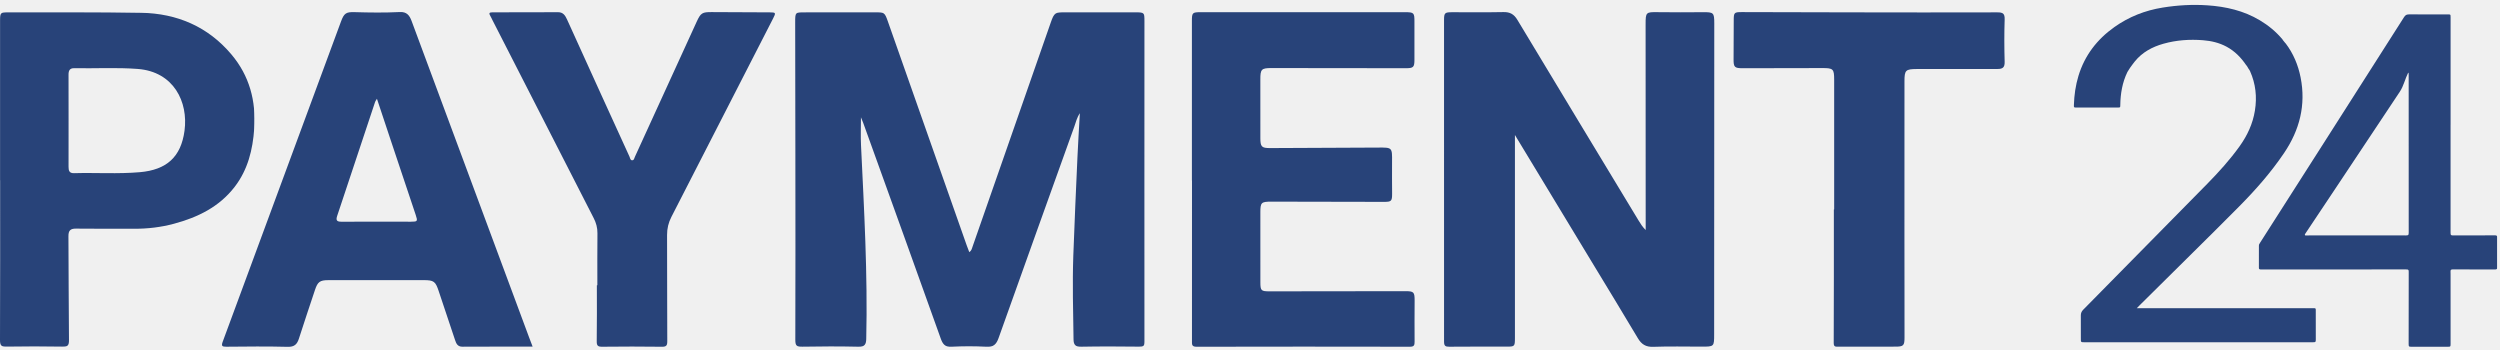
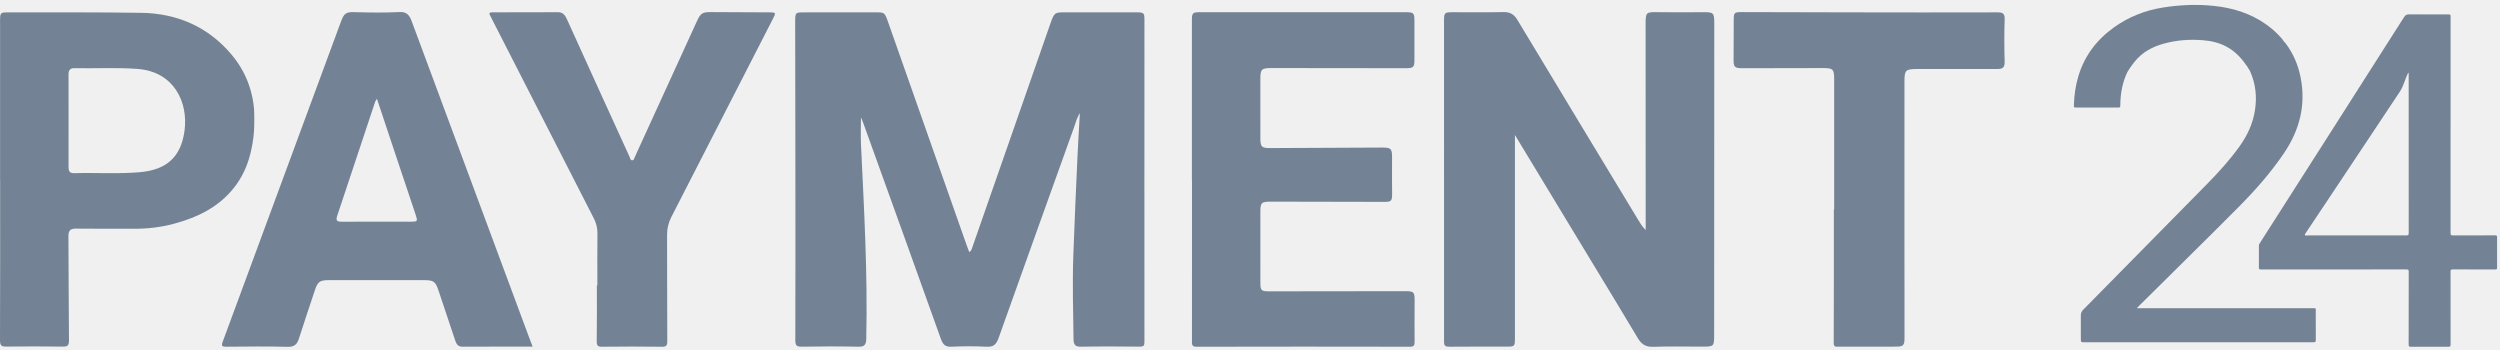
<svg xmlns="http://www.w3.org/2000/svg" xmlns:xlink="http://www.w3.org/1999/xlink" width="179" height="25" viewBox="0 0 179 25">
  <defs>
    <polygon id="p24-a" points=".303 .125 17.388 .125 17.388 23.944 .303 23.944" />
    <polygon id="p24-c" points=".31 .332 25.339 .332 25.339 24.296 .31 24.296" />
    <polygon id="p24-e" points="0 .334 18.225 .334 18.225 24.289 0 24.289" />
  </defs>
  <g fill="none" fill-rule="evenodd">
    <g transform="translate(161.417 .892)">
      <mask id="p24-b" fill="#fff">
        <use xlink:href="#p24-a" />
      </mask>
-       <path fill="#284379" d="M11.011,4.306 C10.898,4.54 10.816,4.768 10.732,4.996 C10.644,5.237 10.547,5.471 10.403,5.686 C8.904,7.936 7.409,10.187 5.912,12.437 C5.155,13.575 4.395,14.711 3.636,15.848 C3.618,15.875 3.599,15.903 3.614,15.935 C3.632,15.975 3.672,15.967 3.707,15.967 C3.868,15.965 4.03,15.961 4.191,15.962 C6.402,15.962 8.613,15.964 10.823,15.965 C11.024,15.965 11.047,15.943 11.047,15.742 C11.048,15.423 11.046,15.103 11.046,14.784 C11.046,11.336 11.045,7.888 11.044,4.44 C11.044,4.402 11.053,4.362 11.011,4.306 Z M14.043,8.045 C14.043,10.606 14.043,13.166 14.043,15.727 C14.043,15.953 14.055,15.966 14.285,15.965 C15.238,15.963 16.192,15.961 17.145,15.959 C17.177,15.959 17.209,15.961 17.24,15.96 C17.345,15.955 17.389,16.004 17.388,16.109 C17.387,16.819 17.388,17.529 17.387,18.24 C17.387,18.375 17.354,18.404 17.202,18.404 C16.268,18.402 15.335,18.401 14.401,18.397 C13.978,18.394 14.044,18.386 14.044,18.75 C14.043,20.411 14.044,22.072 14.045,23.733 C14.045,23.928 14.03,23.944 13.84,23.944 L11.251,23.944 C11.062,23.944 11.042,23.924 11.042,23.733 C11.044,22.044 11.046,20.356 11.047,18.667 C11.047,18.616 11.046,18.565 11.045,18.513 C11.042,18.442 11.004,18.405 10.934,18.401 C10.886,18.399 10.839,18.398 10.792,18.398 C7.391,18.4 3.99,18.402 0.589,18.404 C0.542,18.404 0.495,18.405 0.447,18.403 C0.354,18.399 0.303,18.357 0.303,18.256 C0.305,17.751 0.305,17.246 0.306,16.741 C0.306,16.645 0.353,16.568 0.402,16.491 C1.918,14.117 3.435,11.743 4.951,9.369 C6.871,6.36 8.793,3.351 10.709,0.34 C10.807,0.186 10.913,0.123 11.099,0.125 C12.005,0.134 12.912,0.129 13.818,0.128 C14.041,0.128 14.045,0.132 14.045,0.351 C14.045,2.916 14.045,5.48 14.045,8.045 L14.043,8.045 Z" mask="url(#p24-b)" />
+       <path fill="#738395" d="M11.011,4.306 C10.898,4.54 10.816,4.768 10.732,4.996 C10.644,5.237 10.547,5.471 10.403,5.686 C8.904,7.936 7.409,10.187 5.912,12.437 C5.155,13.575 4.395,14.711 3.636,15.848 C3.618,15.875 3.599,15.903 3.614,15.935 C3.632,15.975 3.672,15.967 3.707,15.967 C3.868,15.965 4.03,15.961 4.191,15.962 C6.402,15.962 8.613,15.964 10.823,15.965 C11.024,15.965 11.047,15.943 11.047,15.742 C11.048,15.423 11.046,15.103 11.046,14.784 C11.046,11.336 11.045,7.888 11.044,4.44 C11.044,4.402 11.053,4.362 11.011,4.306 Z M14.043,8.045 C14.043,10.606 14.043,13.166 14.043,15.727 C14.043,15.953 14.055,15.966 14.285,15.965 C15.238,15.963 16.192,15.961 17.145,15.959 C17.177,15.959 17.209,15.961 17.24,15.96 C17.345,15.955 17.389,16.004 17.388,16.109 C17.387,16.819 17.388,17.529 17.387,18.24 C17.387,18.375 17.354,18.404 17.202,18.404 C16.268,18.402 15.335,18.401 14.401,18.397 C13.978,18.394 14.044,18.386 14.044,18.75 C14.043,20.411 14.044,22.072 14.045,23.733 C14.045,23.928 14.03,23.944 13.84,23.944 L11.251,23.944 C11.062,23.944 11.042,23.924 11.042,23.733 C11.044,22.044 11.046,20.356 11.047,18.667 C11.047,18.616 11.046,18.565 11.045,18.513 C11.042,18.442 11.004,18.405 10.934,18.401 C10.886,18.399 10.839,18.398 10.792,18.398 C7.391,18.4 3.99,18.402 0.589,18.404 C0.542,18.404 0.495,18.405 0.447,18.403 C0.354,18.399 0.303,18.357 0.303,18.256 C0.305,17.751 0.305,17.246 0.306,16.741 C0.306,16.645 0.353,16.568 0.402,16.491 C1.918,14.117 3.435,11.743 4.951,9.369 C6.871,6.36 8.793,3.351 10.709,0.34 C10.807,0.186 10.913,0.123 11.099,0.125 C12.005,0.134 12.912,0.129 13.818,0.128 C14.041,0.128 14.045,0.132 14.045,0.351 C14.045,2.916 14.045,5.48 14.045,8.045 L14.043,8.045 Z" mask="url(#p24-b)" />
    </g>
-     <path fill="#284379" d="M161.053,5.002 C161.002,4.958 160.867,4.673 160.829,4.668 C160.46,4.123 160.011,3.661 159.425,3.345 C158.897,3.06 158.328,2.927 157.733,2.88 C156.775,2.805 155.831,2.87 154.903,3.131 C154.097,3.358 153.387,3.74 152.85,4.402 C152.731,4.548 152.624,4.704 152.512,4.855 C152.449,4.948 152.449,4.956 152.416,5.006 C152.383,5.057 152.37,5.08 152.322,5.156 C151.958,5.905 151.824,6.703 151.813,7.527 C151.811,7.697 151.81,7.699 151.64,7.699 L148.661,7.7 C148.487,7.7 148.486,7.693 148.491,7.519 C148.513,6.81 148.611,6.114 148.817,5.435 C149.263,3.968 150.145,2.823 151.386,1.941 C152.429,1.201 153.584,0.746 154.844,0.543 C155.91,0.371 156.981,0.309 158.058,0.382 C159.38,0.472 160.649,0.763 161.801,1.451 C162.419,1.819 162.966,2.272 163.429,2.824 C163.414,2.837 163.587,3.025 163.64,3.101 C163.642,3.099 163.644,3.098 163.646,3.097 C164.202,3.828 164.547,4.653 164.725,5.551 C165.113,7.523 164.652,9.309 163.542,10.953 C162.611,12.331 161.521,13.574 160.353,14.753 C157.991,17.137 155.587,19.479 153.209,21.847 C153.144,21.912 153.08,21.979 152.994,22.067 L153.164,22.067 L165.639,22.067 C165.809,22.067 165.808,22.067 165.809,22.232 C165.809,22.923 165.81,23.614 165.811,24.304 C165.811,24.487 165.792,24.505 165.607,24.505 C163.305,24.505 161.003,24.504 158.701,24.504 C155.552,24.504 152.403,24.505 149.254,24.506 C148.986,24.506 148.987,24.502 148.989,24.236 C148.992,23.688 148.994,23.139 148.987,22.59 C148.985,22.424 149.038,22.299 149.154,22.18 C152.123,19.17 155.092,16.161 158.055,13.145 C158.881,12.303 159.672,11.429 160.36,10.467 C160.911,9.697 161.3,8.859 161.452,7.916 C161.609,6.941 161.508,6 161.104,5.095 C161.089,5.063 161.071,5.032 161.053,5.002 Z" />
+     <path fill="#738395" d="M161.053,5.002 C161.002,4.958 160.867,4.673 160.829,4.668 C160.46,4.123 160.011,3.661 159.425,3.345 C158.897,3.06 158.328,2.927 157.733,2.88 C156.775,2.805 155.831,2.87 154.903,3.131 C154.097,3.358 153.387,3.74 152.85,4.402 C152.731,4.548 152.624,4.704 152.512,4.855 C152.449,4.948 152.449,4.956 152.416,5.006 C152.383,5.057 152.37,5.08 152.322,5.156 C151.958,5.905 151.824,6.703 151.813,7.527 C151.811,7.697 151.81,7.699 151.64,7.699 L148.661,7.7 C148.487,7.7 148.486,7.693 148.491,7.519 C148.513,6.81 148.611,6.114 148.817,5.435 C149.263,3.968 150.145,2.823 151.386,1.941 C152.429,1.201 153.584,0.746 154.844,0.543 C155.91,0.371 156.981,0.309 158.058,0.382 C159.38,0.472 160.649,0.763 161.801,1.451 C162.419,1.819 162.966,2.272 163.429,2.824 C163.414,2.837 163.587,3.025 163.64,3.101 C163.642,3.099 163.644,3.098 163.646,3.097 C164.202,3.828 164.547,4.653 164.725,5.551 C165.113,7.523 164.652,9.309 163.542,10.953 C162.611,12.331 161.521,13.574 160.353,14.753 C157.991,17.137 155.587,19.479 153.209,21.847 C153.144,21.912 153.08,21.979 152.994,22.067 L153.164,22.067 L165.639,22.067 C165.809,22.067 165.808,22.067 165.809,22.232 C165.809,22.923 165.81,23.614 165.811,24.304 C165.811,24.487 165.792,24.505 165.607,24.505 C163.305,24.505 161.003,24.504 158.701,24.504 C155.552,24.504 152.403,24.505 149.254,24.506 C148.986,24.506 148.987,24.502 148.989,24.236 C148.992,23.688 148.994,23.139 148.987,22.59 C148.985,22.424 149.038,22.299 149.154,22.18 C152.123,19.17 155.092,16.161 158.055,13.145 C158.881,12.303 159.672,11.429 160.36,10.467 C160.911,9.697 161.3,8.859 161.452,7.916 C161.609,6.941 161.508,6 161.104,5.095 C161.089,5.063 161.071,5.032 161.053,5.002 Z" />
    <g transform="translate(56.619 .54)">
      <mask id="p24-d" fill="#fff">
        <use xlink:href="#p24-c" />
      </mask>
-       <path fill="#284379" d="M12.781,17.514 C12.94,17.412 12.965,17.267 13.01,17.137 C14.88,11.779 16.748,6.421 18.619,1.064 C18.86,0.374 18.93,0.331 19.65,0.332 C21.337,0.334 23.025,0.333 24.712,0.333 C25.286,0.333 25.339,0.384 25.339,0.961 C25.336,8.607 25.331,16.253 25.338,23.9 C25.338,24.23 25.238,24.29 24.935,24.286 C23.557,24.27 22.178,24.262 20.8,24.29 C20.384,24.298 20.25,24.147 20.246,23.763 C20.22,21.764 20.159,19.765 20.23,17.766 C20.314,15.403 20.422,13.04 20.528,10.677 C20.573,9.668 20.638,8.658 20.699,7.565 C20.475,7.906 20.41,8.223 20.304,8.518 C18.49,13.568 16.677,18.618 14.877,23.671 C14.719,24.114 14.509,24.324 14,24.293 C13.173,24.243 12.34,24.246 11.512,24.292 C11.034,24.319 10.874,24.081 10.739,23.702 C9.873,21.267 8.997,18.836 8.122,16.404 C7.148,13.694 6.171,10.986 5.194,8.278 C5.149,8.153 5.095,8.032 5.025,7.858 C5.025,8.565 4.999,9.205 5.029,9.842 C5.25,14.469 5.513,19.093 5.404,23.729 C5.395,24.112 5.29,24.301 4.841,24.291 C3.506,24.259 2.169,24.263 0.833,24.289 C0.44,24.297 0.319,24.217 0.321,23.795 C0.337,19.387 0.329,14.98 0.325,10.572 C0.322,7.39 0.315,4.208 0.31,1.026 C0.309,0.356 0.338,0.335 0.992,0.336 C2.665,0.338 4.339,0.334 6.012,0.332 C6.696,0.331 6.726,0.351 6.951,0.99 C8.831,6.329 10.71,11.668 12.59,17.007 C12.649,17.175 12.716,17.34 12.781,17.514" mask="url(#p24-d)" />
+       <path fill="#738395" d="M12.781,17.514 C12.94,17.412 12.965,17.267 13.01,17.137 C14.88,11.779 16.748,6.421 18.619,1.064 C18.86,0.374 18.93,0.331 19.65,0.332 C21.337,0.334 23.025,0.333 24.712,0.333 C25.286,0.333 25.339,0.384 25.339,0.961 C25.336,8.607 25.331,16.253 25.338,23.9 C25.338,24.23 25.238,24.29 24.935,24.286 C23.557,24.27 22.178,24.262 20.8,24.29 C20.384,24.298 20.25,24.147 20.246,23.763 C20.22,21.764 20.159,19.765 20.23,17.766 C20.314,15.403 20.422,13.04 20.528,10.677 C20.573,9.668 20.638,8.658 20.699,7.565 C20.475,7.906 20.41,8.223 20.304,8.518 C18.49,13.568 16.677,18.618 14.877,23.671 C14.719,24.114 14.509,24.324 14,24.293 C13.173,24.243 12.34,24.246 11.512,24.292 C11.034,24.319 10.874,24.081 10.739,23.702 C9.873,21.267 8.997,18.836 8.122,16.404 C7.148,13.694 6.171,10.986 5.194,8.278 C5.149,8.153 5.095,8.032 5.025,7.858 C5.025,8.565 4.999,9.205 5.029,9.842 C5.25,14.469 5.513,19.093 5.404,23.729 C5.395,24.112 5.29,24.301 4.841,24.291 C3.506,24.259 2.169,24.263 0.833,24.289 C0.44,24.297 0.319,24.217 0.321,23.795 C0.337,19.387 0.329,14.98 0.325,10.572 C0.322,7.39 0.315,4.208 0.31,1.026 C0.309,0.356 0.338,0.335 0.992,0.336 C2.665,0.338 4.339,0.334 6.012,0.332 C6.696,0.331 6.726,0.351 6.951,0.99 C8.831,6.329 10.71,11.668 12.59,17.007 C12.649,17.175 12.716,17.34 12.781,17.514" mask="url(#p24-d)" />
    </g>
-     <path fill="#284379" d="M108.469 9.667L108.469 10.425C108.469 15.015 108.469 19.606 108.469 24.197 108.469 24.802 108.453 24.819 107.867 24.819 106.502 24.819 105.138 24.811 103.774 24.825 103.49 24.829 103.394 24.768 103.394 24.461 103.4 16.787 103.395 9.112 103.393 1.438 103.393.919 103.448.875 103.986.875 105.209.876 106.433.889 107.656.865 108.121.856 108.404 1.023 108.644 1.421 111.529 6.215 114.427 11.001 117.322 15.789 117.464 16.025 117.612 16.256 117.831 16.473L117.831 16.03C117.829 11.271 117.827 6.511 117.825 1.752 117.825.868 117.85.858 118.717.871 119.785.888 120.854.88 121.923.873 122.693.867 122.742.905 122.742 1.668 122.739 9.089 122.736 16.51 122.733 23.931 122.733 24.819 122.733 24.819 121.84 24.819 120.686 24.819 119.532 24.789 118.381 24.832 117.84 24.852 117.532 24.656 117.265 24.207 116.175 22.369 115.057 20.548 113.951 18.72 112.181 15.798 110.412 12.875 108.643 9.953 108.602 9.886 108.562 9.819 108.469 9.667M26.989 7.071C26.913 7.199 26.876 7.243 26.859 7.294 25.954 10.013 25.054 12.733 24.144 15.45 24.036 15.771 24.109 15.877 24.451 15.875 26.11 15.866 27.77 15.875 29.429 15.874 29.897 15.873 29.917 15.844 29.765 15.387 29.169 13.601 28.57 11.817 27.973 10.031 27.654 9.074 27.336 8.116 26.989 7.071M38.136 24.819C36.426 24.819 34.767 24.814 33.109 24.824 32.753 24.826 32.663 24.588 32.577 24.331 32.187 23.172 31.799 22.014 31.415 20.854 31.183 20.15 31.068 20.058 30.33 20.057 28.052 20.056 25.775 20.057 23.496 20.059 22.906 20.06 22.744 20.183 22.553 20.758 22.168 21.918 21.776 23.076 21.404 24.24 21.273 24.65 21.08 24.846 20.597 24.833 19.136 24.794 17.673 24.811 16.211 24.825 15.895 24.828 15.833 24.773 15.949 24.459 18.777 16.821 21.595 9.178 24.417 1.537 24.633.953 24.777.851 25.38.869 26.463.901 27.546.916 28.627.862 29.114.837 29.318 1.088 29.472 1.506 32.272 9.065 35.083 16.621 37.891 24.177 37.963 24.373 38.04 24.567 38.136 24.819M85.34 12.919C85.34 9.117 85.339 5.315 85.34 1.512 85.34.905 85.369.873 85.989.873 90.856.872 95.722.872 100.588.873 101.246.873 101.277.913 101.274 1.569 101.269 2.471 101.273 3.372 101.274 4.273 101.275 4.805 101.202 4.885 100.668 4.884 97.461 4.882 94.254 4.876 91.048 4.873 90.312 4.872 90.239 4.956 90.241 5.702 90.245 7.096 90.243 8.49 90.242 9.883 90.242 10.505 90.329 10.604 90.939 10.602 93.513 10.593 96.087 10.583 98.66 10.566 99.687 10.56 99.681 10.55 99.671 11.589 99.663 12.349 99.672 13.11 99.675 13.87 99.676 14.396 99.626 14.455 99.095 14.454 96.409 14.452 93.722 14.444 91.036 14.438 90.298 14.437 90.241 14.499 90.242 15.223 90.244 16.885 90.242 18.546 90.243 20.207 90.243 20.805 90.295 20.86 90.891 20.86 94.126 20.856 97.361 20.851 100.596 20.848 101.238 20.847 101.289 20.903 101.287 21.548 101.284 22.52 101.274 23.491 101.285 24.463 101.288 24.721 101.242 24.826 100.947 24.826 95.856 24.816 90.764 24.815 85.673 24.827 85.314 24.828 85.345 24.647 85.345 24.411 85.348 20.58 85.347 16.75 85.347 12.919L85.34 12.919z" />
+     <path fill="#738395" d="M108.469 9.667L108.469 10.425C108.469 15.015 108.469 19.606 108.469 24.197 108.469 24.802 108.453 24.819 107.867 24.819 106.502 24.819 105.138 24.811 103.774 24.825 103.49 24.829 103.394 24.768 103.394 24.461 103.4 16.787 103.395 9.112 103.393 1.438 103.393.919 103.448.875 103.986.875 105.209.876 106.433.889 107.656.865 108.121.856 108.404 1.023 108.644 1.421 111.529 6.215 114.427 11.001 117.322 15.789 117.464 16.025 117.612 16.256 117.831 16.473L117.831 16.03C117.829 11.271 117.827 6.511 117.825 1.752 117.825.868 117.85.858 118.717.871 119.785.888 120.854.88 121.923.873 122.693.867 122.742.905 122.742 1.668 122.739 9.089 122.736 16.51 122.733 23.931 122.733 24.819 122.733 24.819 121.84 24.819 120.686 24.819 119.532 24.789 118.381 24.832 117.84 24.852 117.532 24.656 117.265 24.207 116.175 22.369 115.057 20.548 113.951 18.72 112.181 15.798 110.412 12.875 108.643 9.953 108.602 9.886 108.562 9.819 108.469 9.667M26.989 7.071C26.913 7.199 26.876 7.243 26.859 7.294 25.954 10.013 25.054 12.733 24.144 15.45 24.036 15.771 24.109 15.877 24.451 15.875 26.11 15.866 27.77 15.875 29.429 15.874 29.897 15.873 29.917 15.844 29.765 15.387 29.169 13.601 28.57 11.817 27.973 10.031 27.654 9.074 27.336 8.116 26.989 7.071M38.136 24.819C36.426 24.819 34.767 24.814 33.109 24.824 32.753 24.826 32.663 24.588 32.577 24.331 32.187 23.172 31.799 22.014 31.415 20.854 31.183 20.15 31.068 20.058 30.33 20.057 28.052 20.056 25.775 20.057 23.496 20.059 22.906 20.06 22.744 20.183 22.553 20.758 22.168 21.918 21.776 23.076 21.404 24.24 21.273 24.65 21.08 24.846 20.597 24.833 19.136 24.794 17.673 24.811 16.211 24.825 15.895 24.828 15.833 24.773 15.949 24.459 18.777 16.821 21.595 9.178 24.417 1.537 24.633.953 24.777.851 25.38.869 26.463.901 27.546.916 28.627.862 29.114.837 29.318 1.088 29.472 1.506 32.272 9.065 35.083 16.621 37.891 24.177 37.963 24.373 38.04 24.567 38.136 24.819M85.34 12.919C85.34 9.117 85.339 5.315 85.34 1.512 85.34.905 85.369.873 85.989.873 90.856.872 95.722.872 100.588.873 101.246.873 101.277.913 101.274 1.569 101.269 2.471 101.273 3.372 101.274 4.273 101.275 4.805 101.202 4.885 100.668 4.884 97.461 4.882 94.254 4.876 91.048 4.873 90.312 4.872 90.239 4.956 90.241 5.702 90.245 7.096 90.243 8.49 90.242 9.883 90.242 10.505 90.329 10.604 90.939 10.602 93.513 10.593 96.087 10.583 98.66 10.566 99.687 10.56 99.681 10.55 99.671 11.589 99.663 12.349 99.672 13.11 99.675 13.87 99.676 14.396 99.626 14.455 99.095 14.454 96.409 14.452 93.722 14.444 91.036 14.438 90.298 14.437 90.241 14.499 90.242 15.223 90.244 16.885 90.242 18.546 90.243 20.207 90.243 20.805 90.295 20.86 90.891 20.86 94.126 20.856 97.361 20.851 100.596 20.848 101.238 20.847 101.289 20.903 101.287 21.548 101.284 22.52 101.274 23.491 101.285 24.463 101.288 24.721 101.242 24.826 100.947 24.826 95.856 24.816 90.764 24.815 85.673 24.827 85.314 24.828 85.345 24.647 85.345 24.411 85.348 20.58 85.347 16.75 85.347 12.919L85.34 12.919z" />
    <g transform="translate(0 .54)">
      <mask id="p24-f" fill="#fff">
        <use xlink:href="#p24-e" />
      </mask>
-       <path fill="#284379" d="M4.91,8.103 C4.91,9.202 4.912,10.3 4.908,11.398 C4.908,11.668 4.954,11.869 5.297,11.859 C6.87,11.815 8.445,11.925 10.019,11.788 C11.923,11.621 12.96,10.706 13.212,8.82 C13.488,6.758 12.442,4.593 9.86,4.396 C8.344,4.281 6.824,4.37 5.306,4.343 C4.986,4.338 4.905,4.526 4.907,4.809 C4.912,5.907 4.909,7.005 4.91,8.103 Z M0.005,12.365 C0.005,8.548 0.004,4.731 0.005,0.915 C0.005,0.381 0.046,0.333 0.58,0.334 C3.759,0.341 6.939,0.312 10.116,0.375 C12.679,0.425 14.884,1.361 16.569,3.357 C17.864,4.89 18.338,6.691 18.203,8.662 C18.099,10.171 17.751,11.608 16.802,12.839 C15.691,14.28 14.157,15.023 12.453,15.481 C11.525,15.73 10.578,15.842 9.617,15.839 C8.224,15.835 6.832,15.846 5.439,15.829 C5.033,15.824 4.897,15.975 4.9,16.375 C4.919,18.854 4.912,21.333 4.939,23.811 C4.944,24.205 4.833,24.295 4.455,24.289 C3.133,24.265 1.81,24.266 0.488,24.288 C0.118,24.294 -0.002,24.216 -0,23.815 C0.017,19.998 0.01,16.181 0.01,12.365 L0.005,12.365 Z" mask="url(#p24-f)" />
+       <path fill="#738395" d="M4.91,8.103 C4.91,9.202 4.912,10.3 4.908,11.398 C4.908,11.668 4.954,11.869 5.297,11.859 C6.87,11.815 8.445,11.925 10.019,11.788 C11.923,11.621 12.96,10.706 13.212,8.82 C13.488,6.758 12.442,4.593 9.86,4.396 C8.344,4.281 6.824,4.37 5.306,4.343 C4.986,4.338 4.905,4.526 4.907,4.809 C4.912,5.907 4.909,7.005 4.91,8.103 Z M0.005,12.365 C0.005,8.548 0.004,4.731 0.005,0.915 C0.005,0.381 0.046,0.333 0.58,0.334 C3.759,0.341 6.939,0.312 10.116,0.375 C12.679,0.425 14.884,1.361 16.569,3.357 C17.864,4.89 18.338,6.691 18.203,8.662 C18.099,10.171 17.751,11.608 16.802,12.839 C15.691,14.28 14.157,15.023 12.453,15.481 C11.525,15.73 10.578,15.842 9.617,15.839 C8.224,15.835 6.832,15.846 5.439,15.829 C5.033,15.824 4.897,15.975 4.9,16.375 C4.919,18.854 4.912,21.333 4.939,23.811 C4.944,24.205 4.833,24.295 4.455,24.289 C3.133,24.265 1.81,24.266 0.488,24.288 C0.118,24.294 -0.002,24.216 -0,23.815 C0.017,19.998 0.01,16.181 0.01,12.365 L0.005,12.365 Z" mask="url(#p24-f)" />
    </g>
-     <path fill="#284379" d="M42.771 20.424C42.771 19.185 42.763 17.946 42.777 16.707 42.781 16.314 42.688 15.966 42.51 15.619 40.088 10.893 37.673 6.163 35.256 1.434 35.205 1.334 35.161 1.229 35.103 1.133 35.004.968 35.013.883 35.237.883 36.812.884 38.387.88 39.962.874 40.322.873 40.472 1.112 40.6 1.394 41.412 3.185 42.225 4.976 43.04 6.765 43.715 8.249 44.391 9.731 45.07 11.212 45.115 11.31 45.128 11.466 45.247 11.476 45.402 11.488 45.418 11.315 45.467 11.209 46.942 7.991 48.413 4.771 49.884 1.552 50.173.921 50.285.86 50.979.866 52.358.879 53.735.878 55.114.885 55.551.888 55.563.913 55.358 1.314 52.93 6.053 50.504 10.793 48.072 15.53 47.861 15.941 47.761 16.361 47.762 16.824 47.772 19.359 47.763 21.894 47.777 24.428 47.779 24.737 47.712 24.832 47.388 24.827 45.968 24.808 44.547 24.809 43.127 24.826 42.819 24.83 42.721 24.763 42.726 24.437 42.747 23.1 42.735 21.762 42.735 20.424L42.771 20.424zM131.326 14.999C131.326 11.901 131.327 8.803 131.326 5.705 131.326 4.936 131.257 4.872 130.478 4.874 128.579 4.879 126.68 4.883 124.782 4.885 124.193 4.886 124.119 4.807 124.124 4.238 124.133 3.323 124.136 2.408 124.135 1.493 124.134.895 124.156.864 124.738.866 127.298.872 129.857.88 132.417.884 135.948.89 139.478.897 143.008.885 143.401.884 143.547.965 143.533 1.389 143.501 2.402 143.504 3.416 143.533 4.43 143.544 4.836 143.383 4.941 143.019 4.939 141.219 4.933 139.418 4.94 137.618 4.942 137.491 4.942 137.365 4.942 137.238 4.942 136.446 4.948 136.361 5.023 136.36 5.806 136.357 9.566 136.357 13.327 136.358 17.087 136.358 19.439 136.362 21.791 136.364 24.142 136.365 24.746 136.295 24.819 135.711 24.819 134.347 24.819 132.982 24.818 131.618 24.82 131.428 24.821 131.292 24.848 131.294 24.548 131.309 21.365 131.304 18.182 131.304 14.999L131.326 14.999z" />
+     <path fill="#738395" d="M42.771 20.424C42.771 19.185 42.763 17.946 42.777 16.707 42.781 16.314 42.688 15.966 42.51 15.619 40.088 10.893 37.673 6.163 35.256 1.434 35.205 1.334 35.161 1.229 35.103 1.133 35.004.968 35.013.883 35.237.883 36.812.884 38.387.88 39.962.874 40.322.873 40.472 1.112 40.6 1.394 41.412 3.185 42.225 4.976 43.04 6.765 43.715 8.249 44.391 9.731 45.07 11.212 45.115 11.31 45.128 11.466 45.247 11.476 45.402 11.488 45.418 11.315 45.467 11.209 46.942 7.991 48.413 4.771 49.884 1.552 50.173.921 50.285.86 50.979.866 52.358.879 53.735.878 55.114.885 55.551.888 55.563.913 55.358 1.314 52.93 6.053 50.504 10.793 48.072 15.53 47.861 15.941 47.761 16.361 47.762 16.824 47.772 19.359 47.763 21.894 47.777 24.428 47.779 24.737 47.712 24.832 47.388 24.827 45.968 24.808 44.547 24.809 43.127 24.826 42.819 24.83 42.721 24.763 42.726 24.437 42.747 23.1 42.735 21.762 42.735 20.424L42.771 20.424zM131.326 14.999C131.326 11.901 131.327 8.803 131.326 5.705 131.326 4.936 131.257 4.872 130.478 4.874 128.579 4.879 126.68 4.883 124.782 4.885 124.193 4.886 124.119 4.807 124.124 4.238 124.133 3.323 124.136 2.408 124.135 1.493 124.134.895 124.156.864 124.738.866 127.298.872 129.857.88 132.417.884 135.948.89 139.478.897 143.008.885 143.401.884 143.547.965 143.533 1.389 143.501 2.402 143.504 3.416 143.533 4.43 143.544 4.836 143.383 4.941 143.019 4.939 141.219 4.933 139.418 4.94 137.618 4.942 137.491 4.942 137.365 4.942 137.238 4.942 136.446 4.948 136.361 5.023 136.36 5.806 136.357 9.566 136.357 13.327 136.358 17.087 136.358 19.439 136.362 21.791 136.364 24.142 136.365 24.746 136.295 24.819 135.711 24.819 134.347 24.819 132.982 24.818 131.618 24.82 131.428 24.821 131.292 24.848 131.294 24.548 131.309 21.365 131.304 18.182 131.304 14.999L131.326 14.999z" />
  </g>
</svg>
